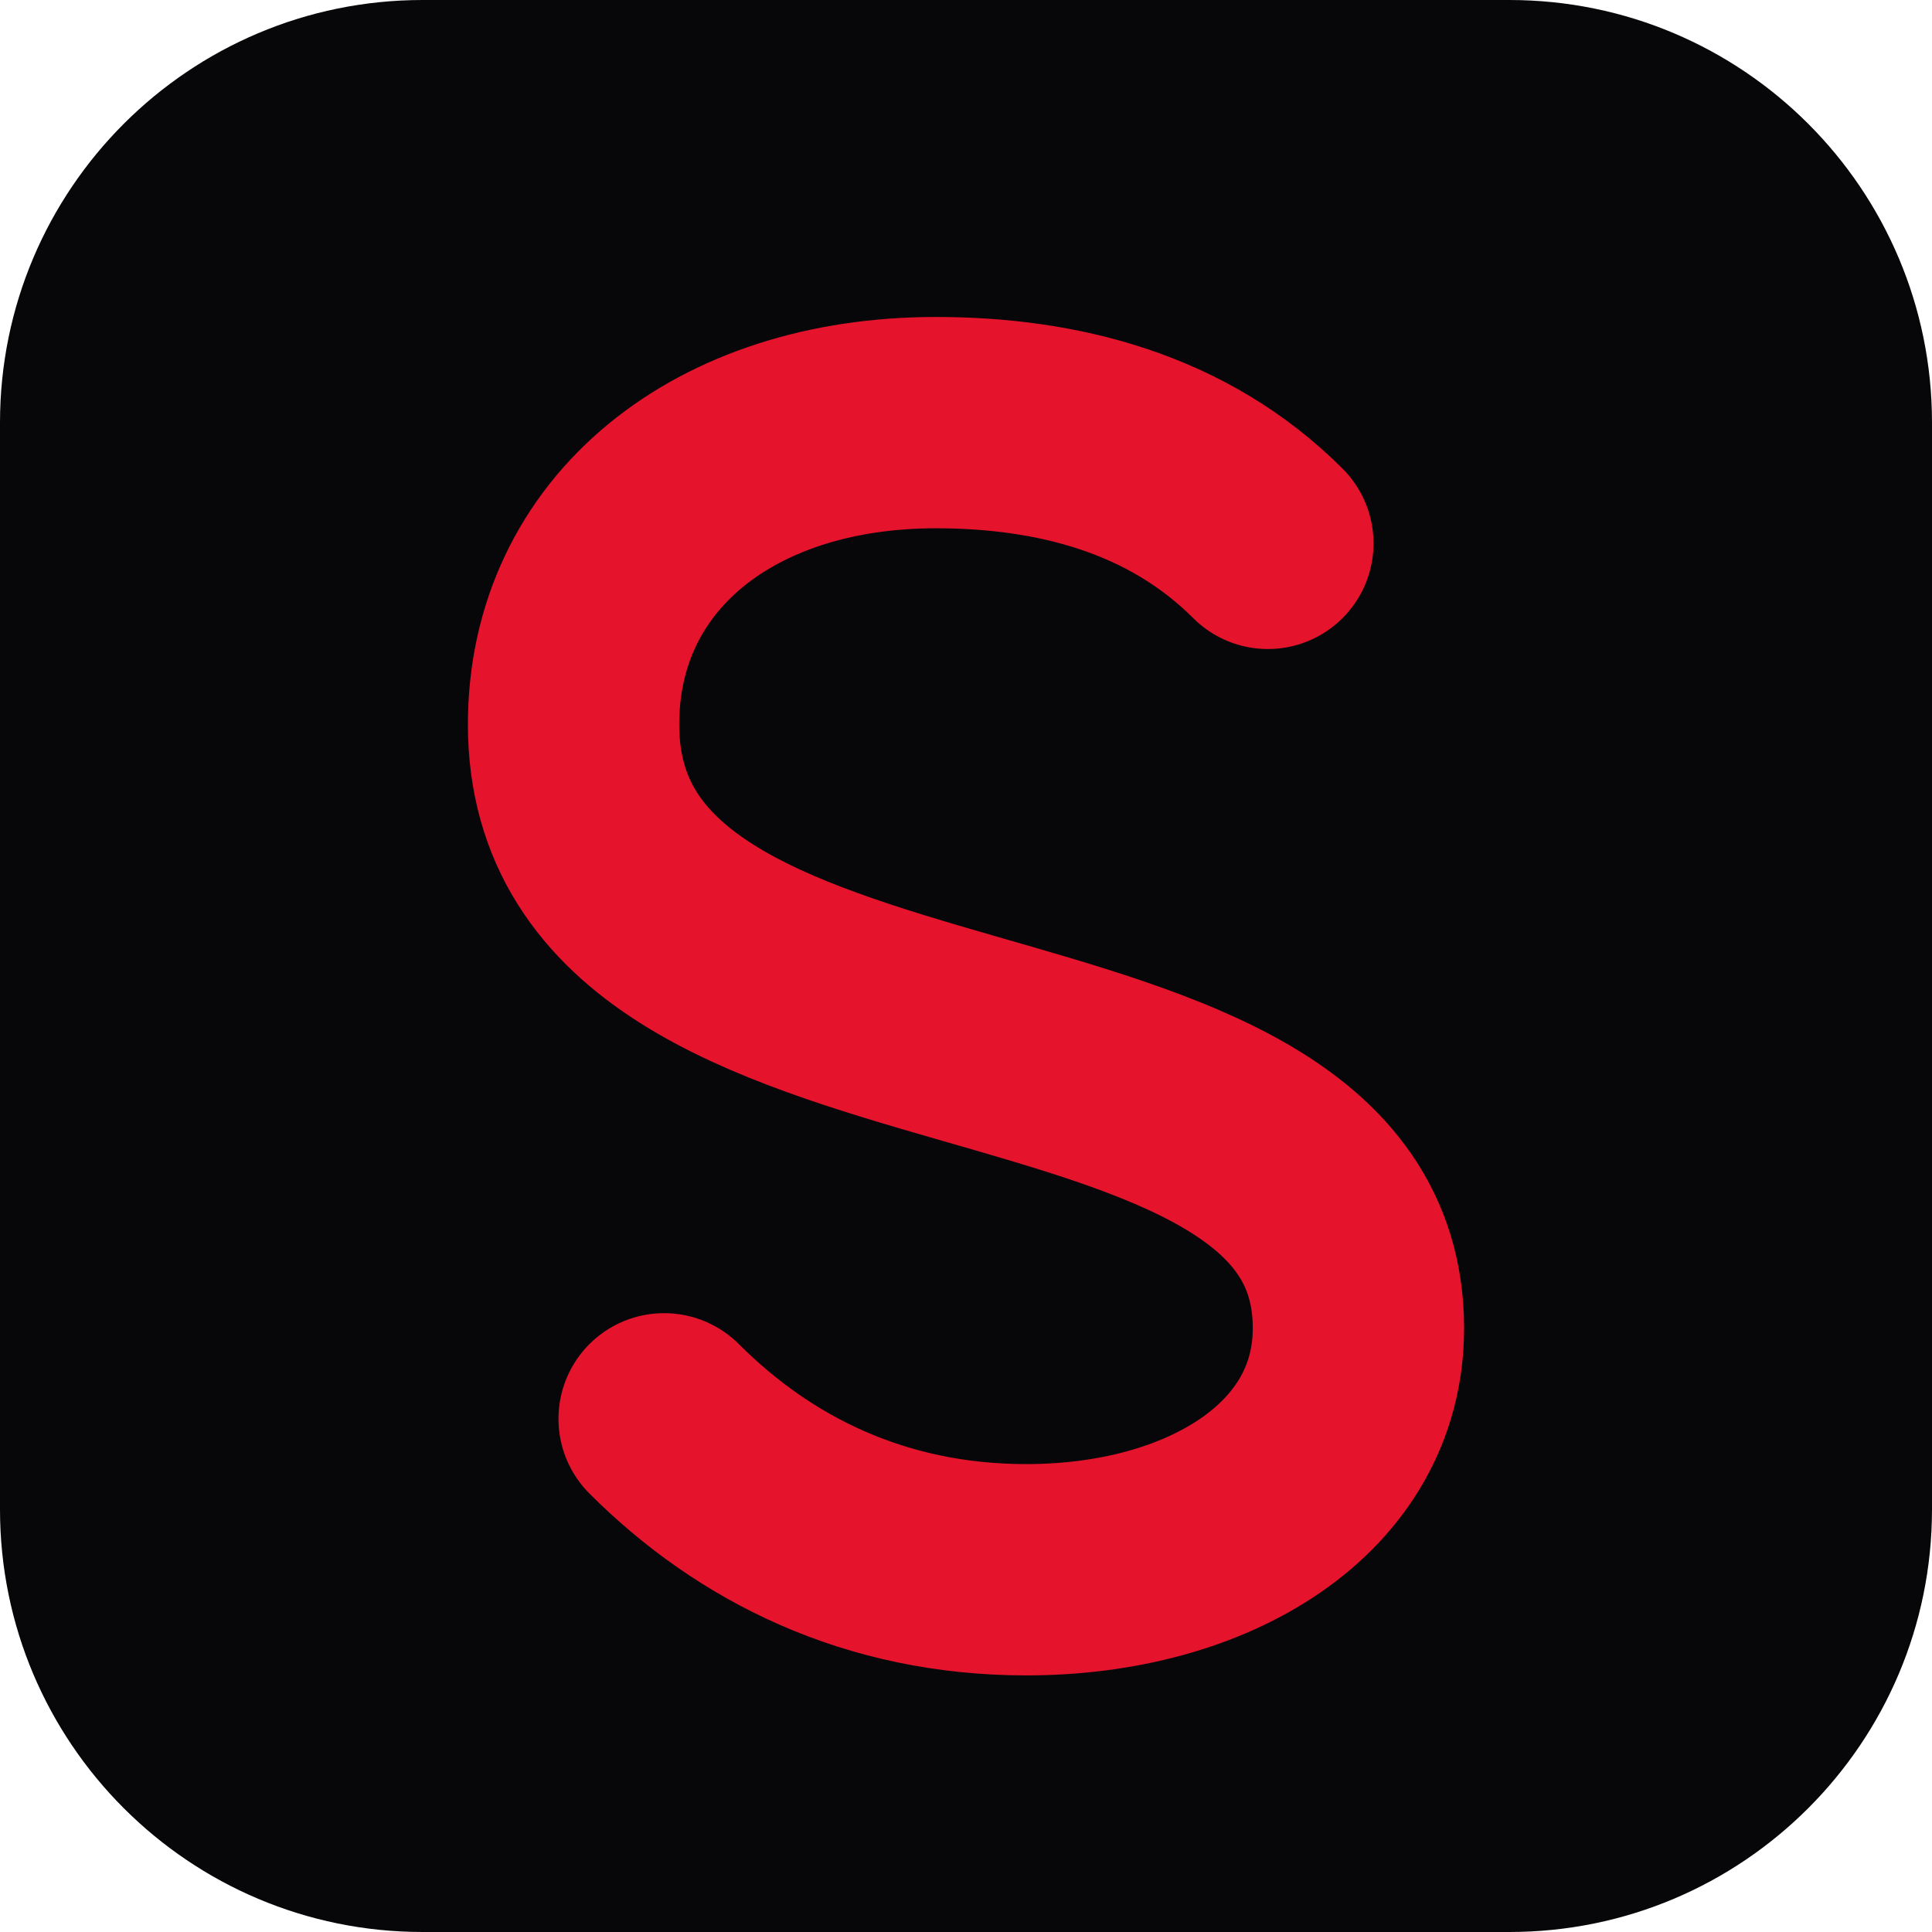
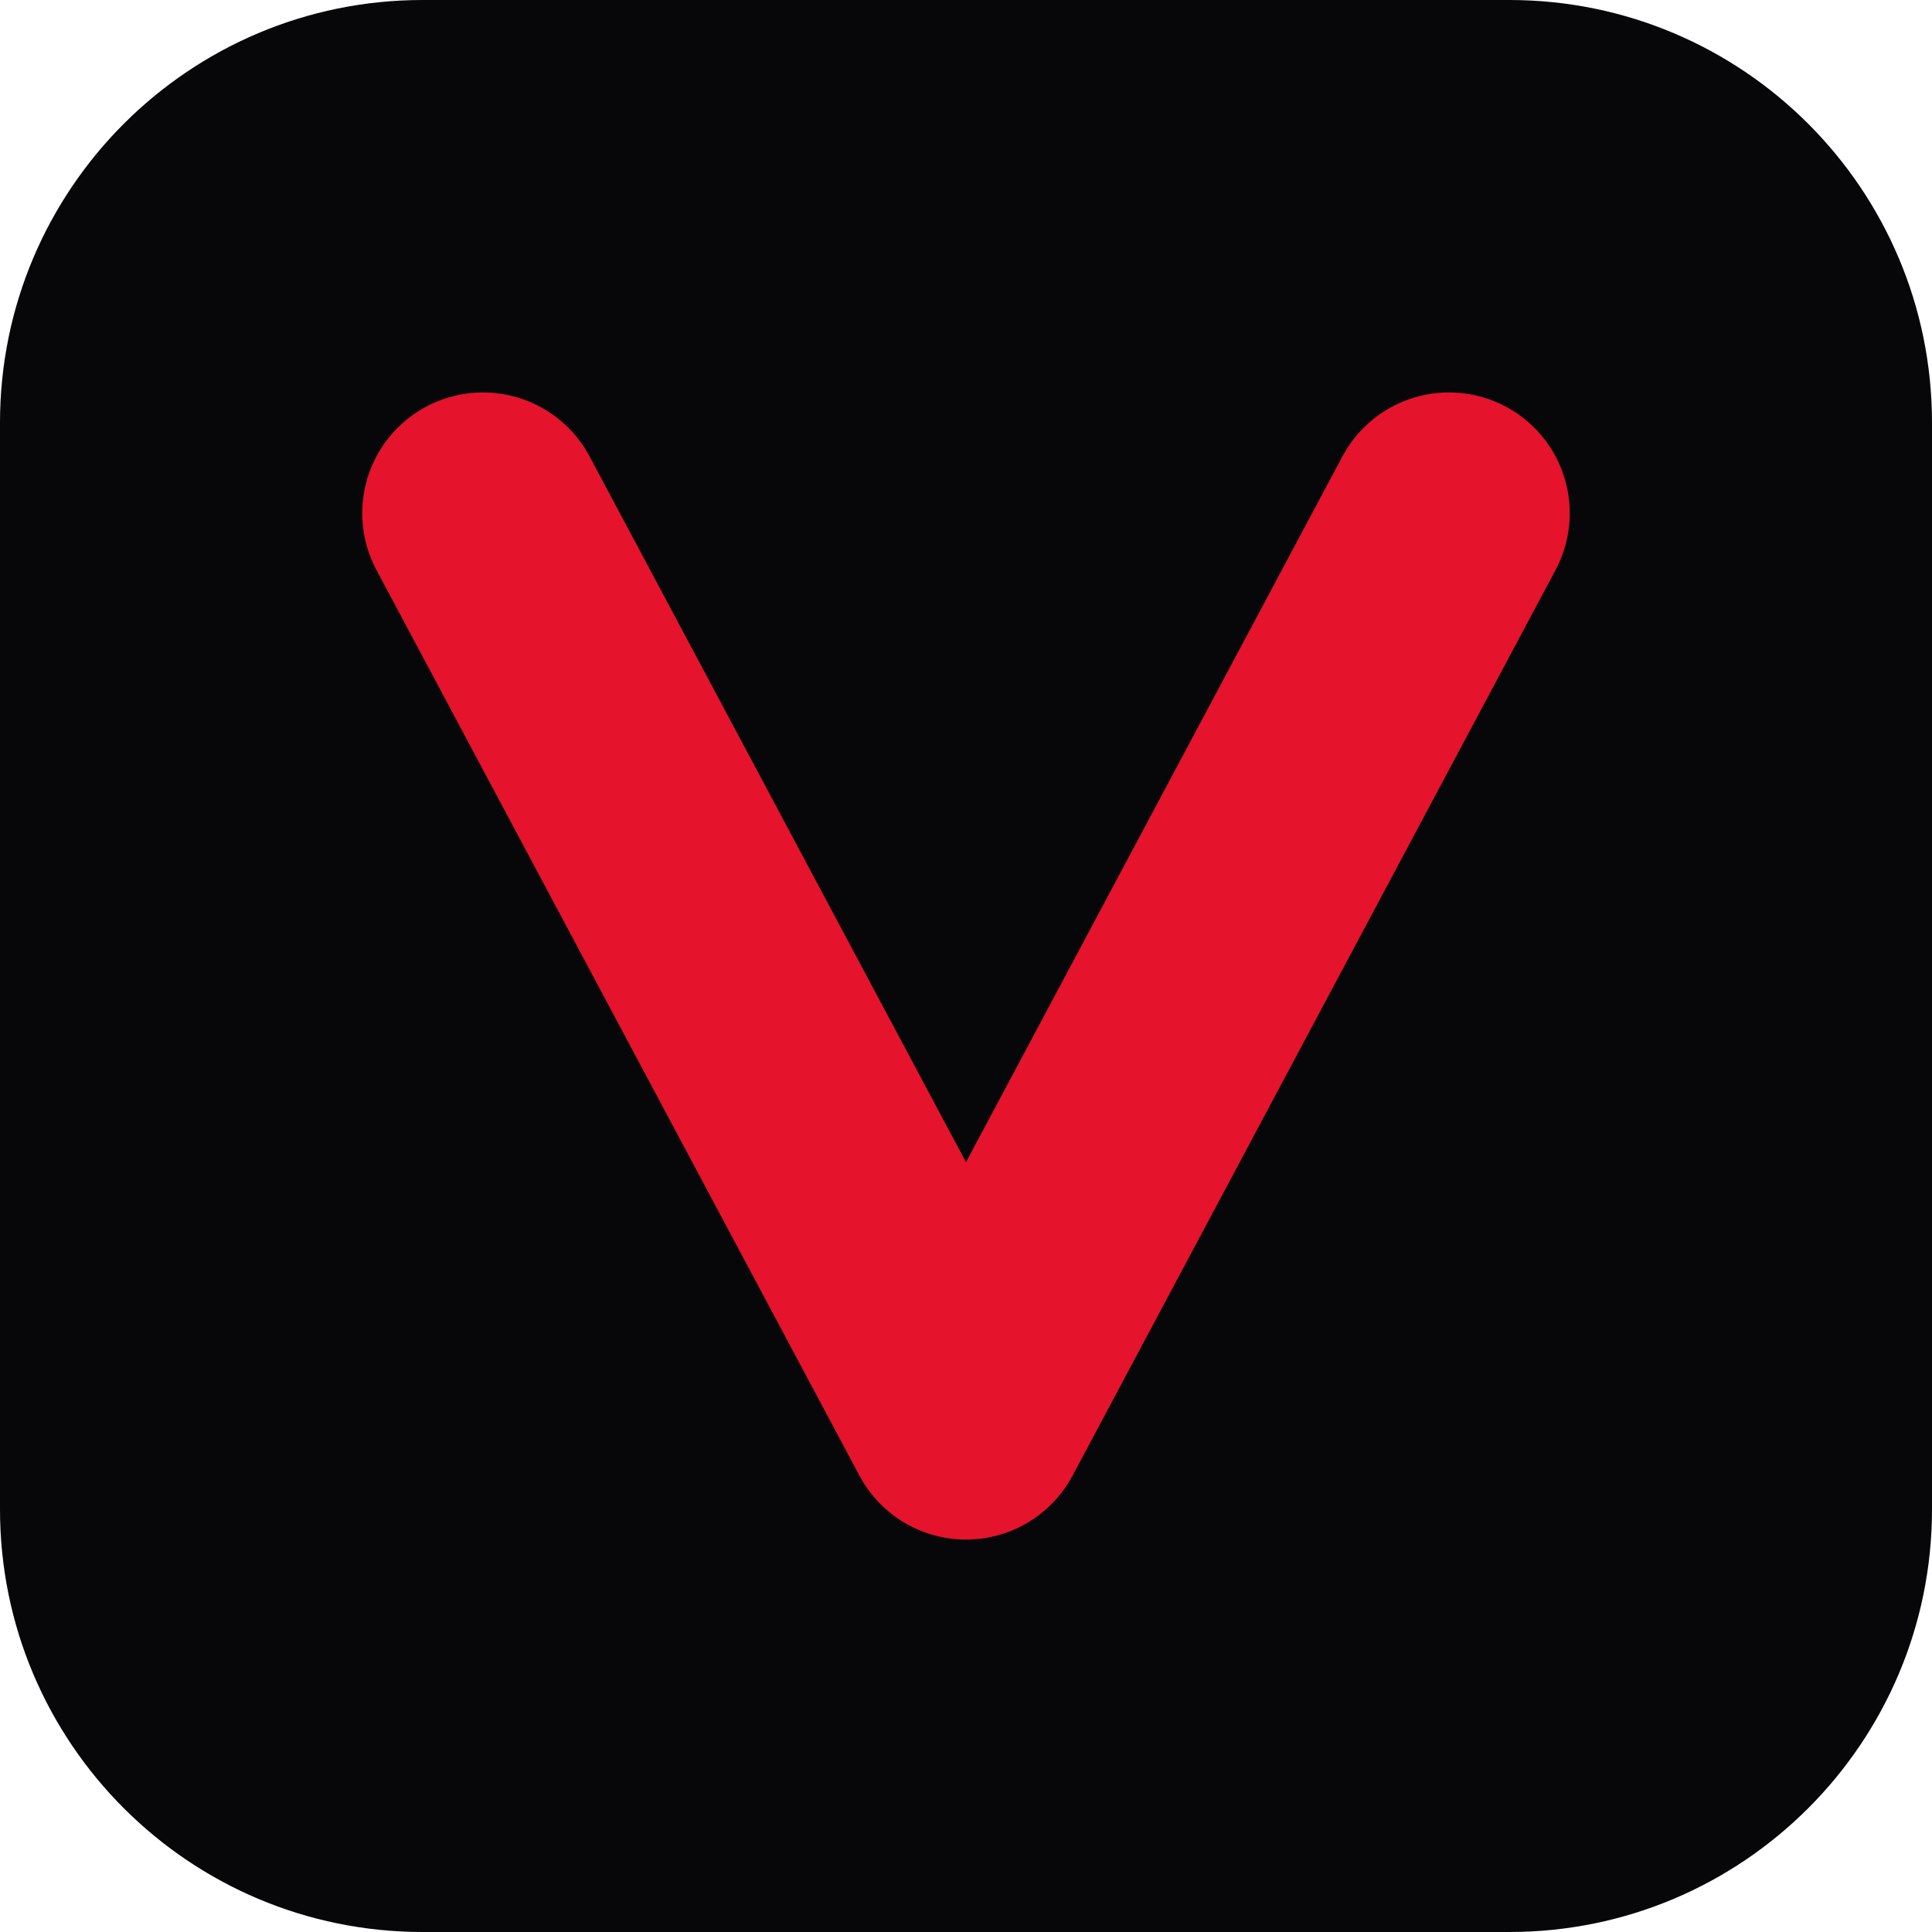
<svg xmlns="http://www.w3.org/2000/svg" viewBox="0 0 64 64">
  <rect width="64" height="64" rx="14" fill="#07070a" />
-   <path d="M42 18c-3-3-7-4-11-4-7 0-12 4-12 10 0 13 26 8 26 20 0 5-5 8-11 8-5 0-9-2-12-5" fill="none" stroke="#e5132b" stroke-width="7" stroke-linecap="round" />
+   <path d="M16 17 L32 47 L48 17" fill="none" stroke="#e5132b" stroke-width="8" stroke-linecap="round" stroke-linejoin="round" />
</svg>
